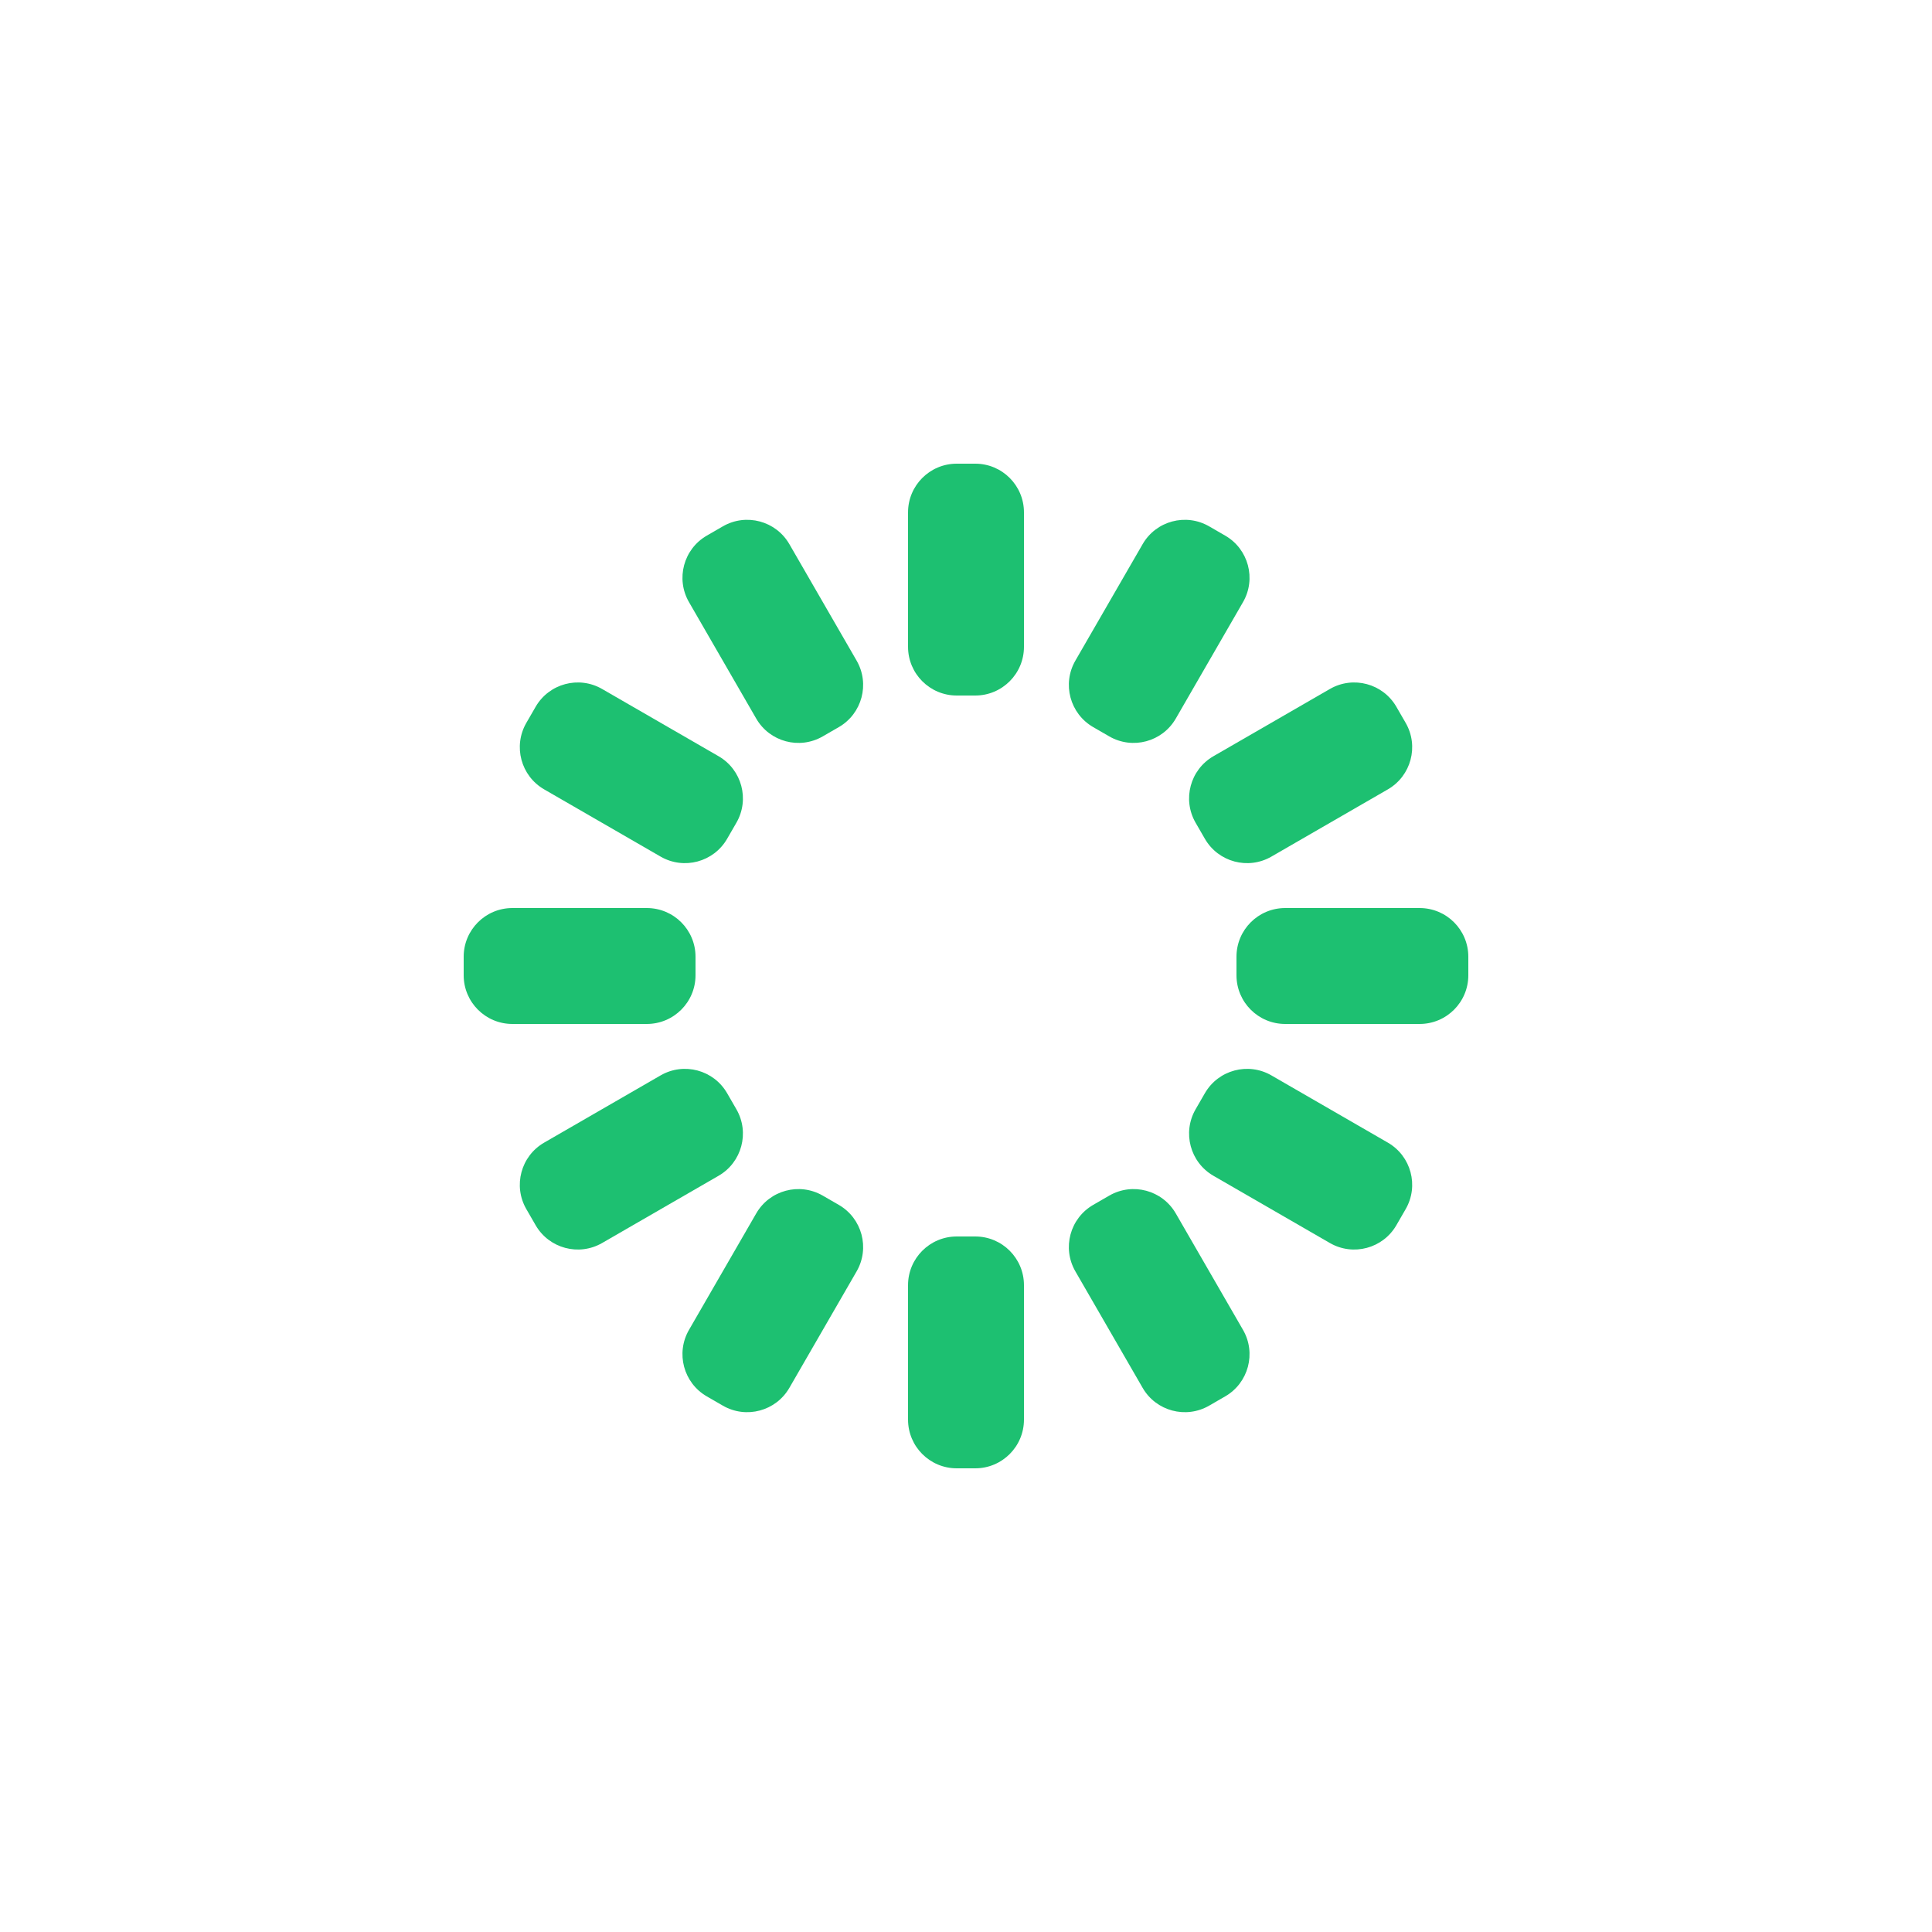
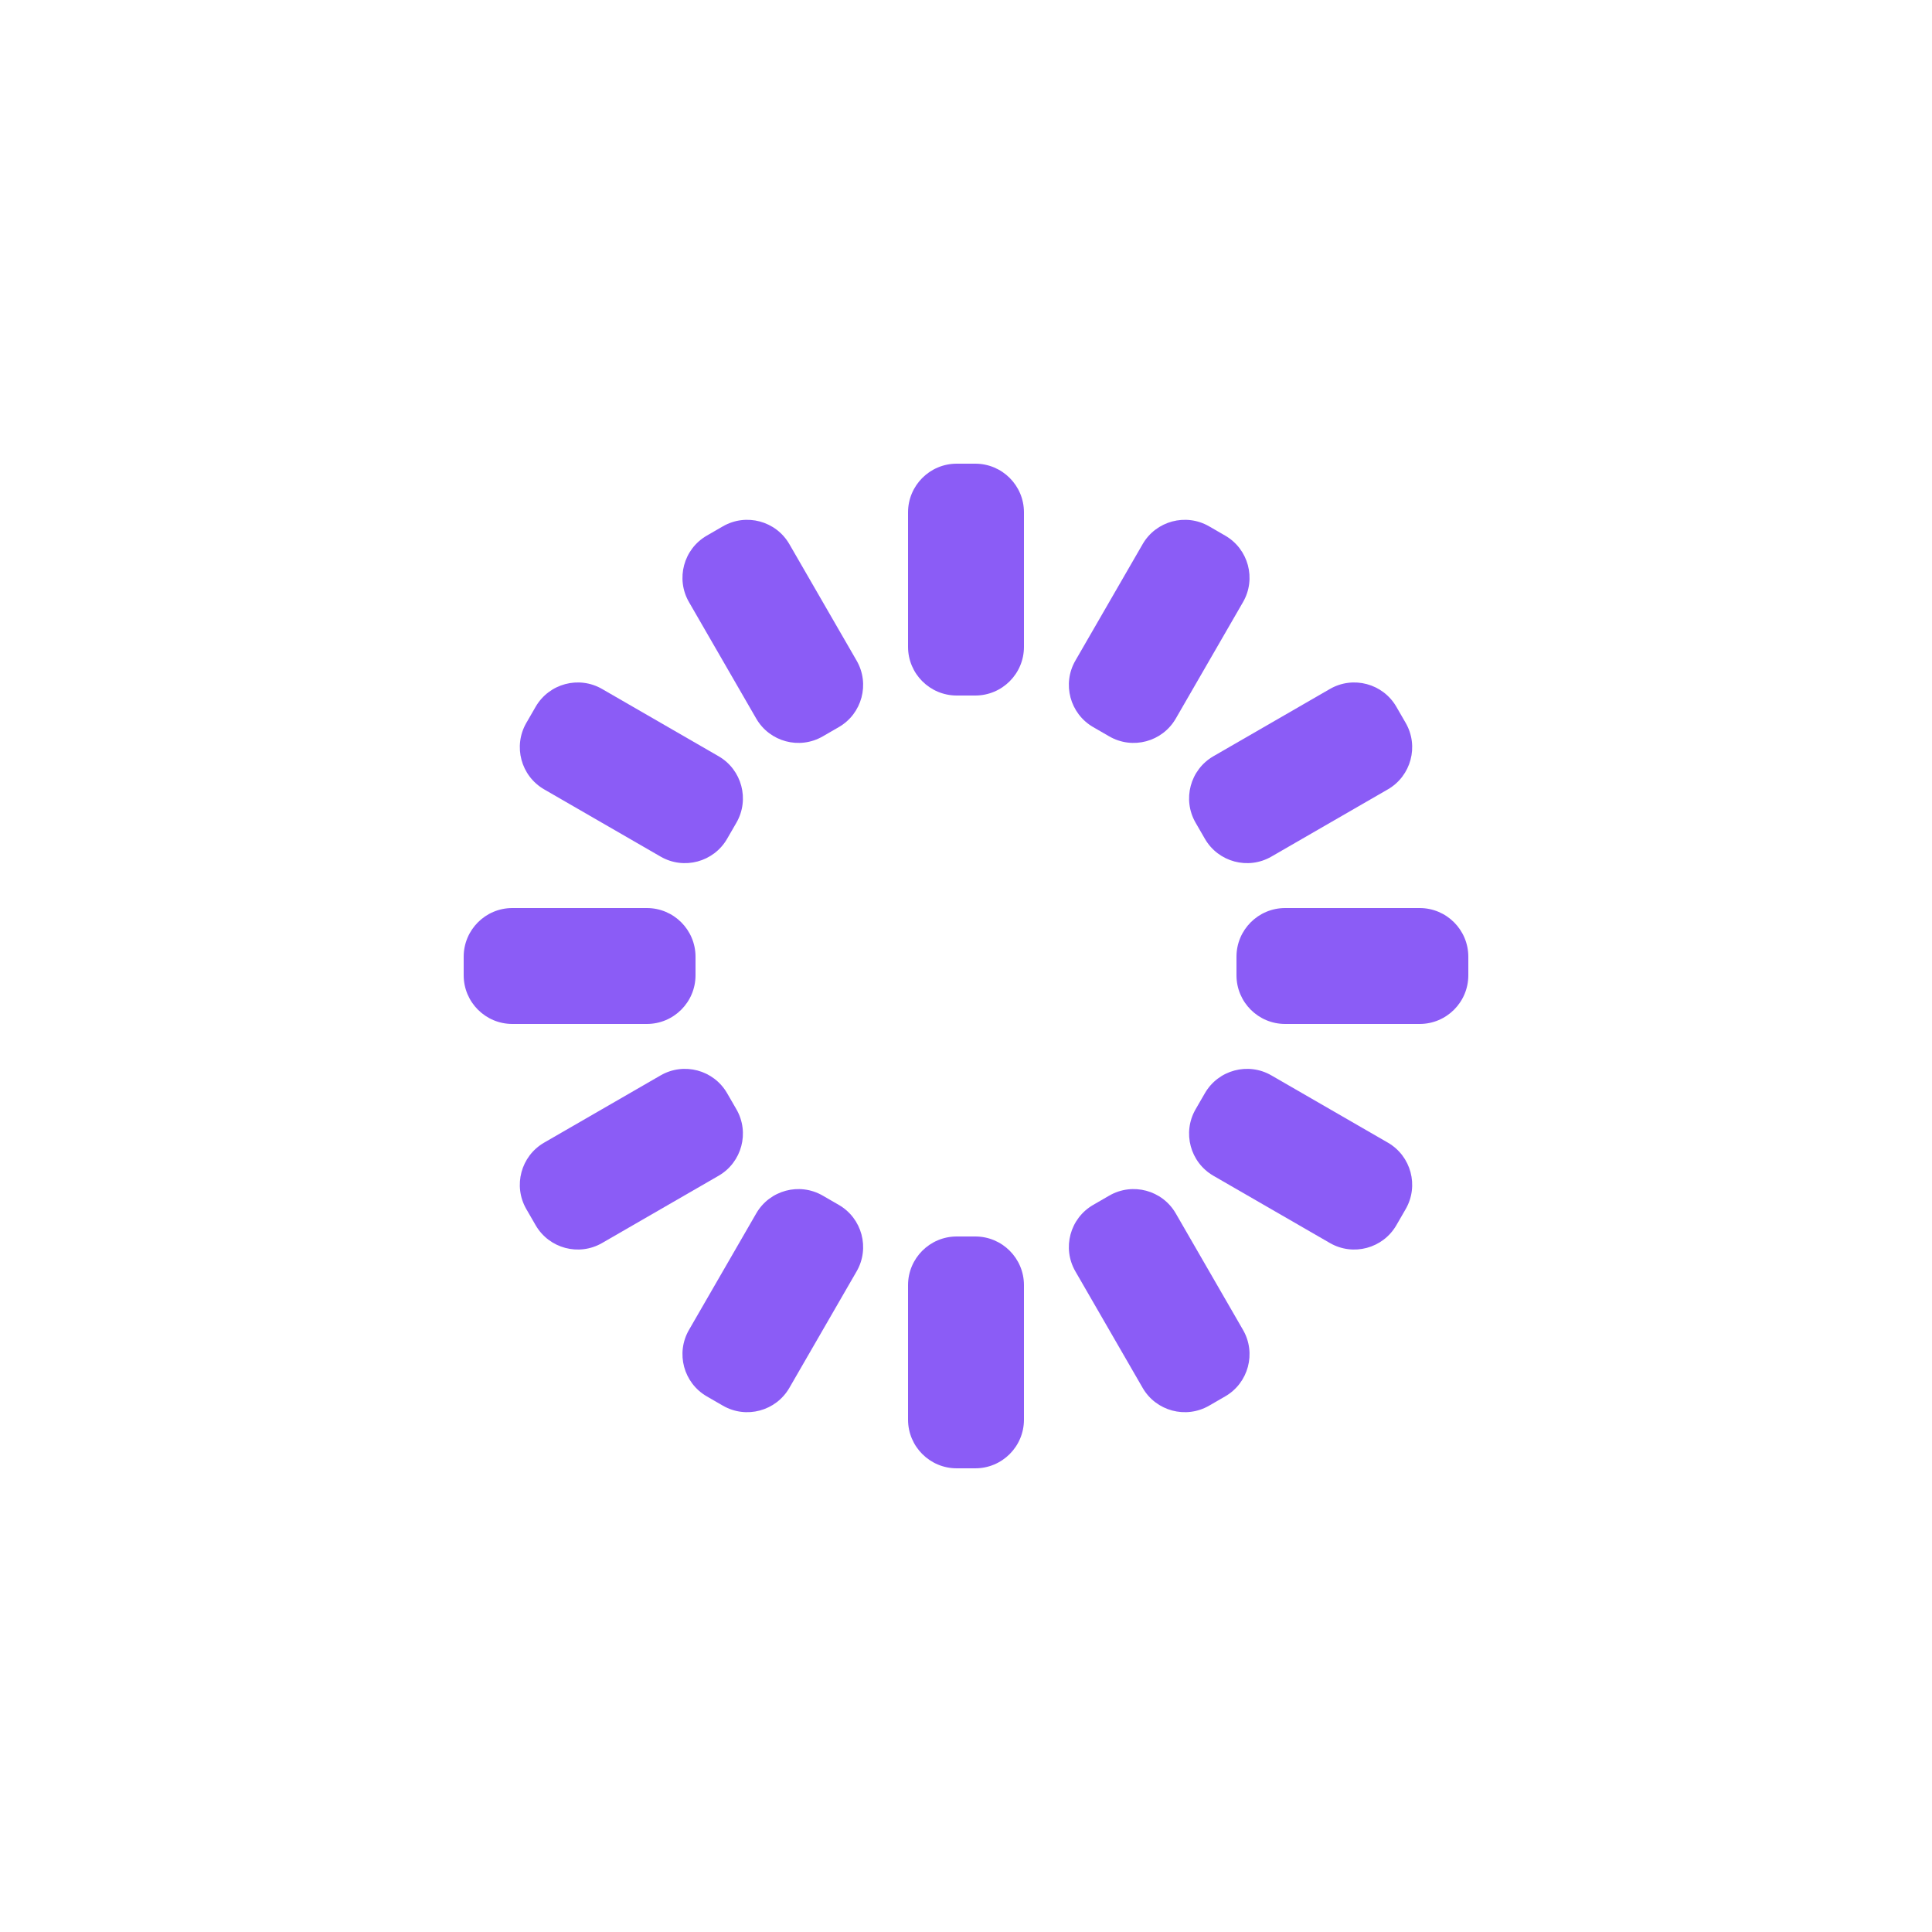
- <svg xmlns="http://www.w3.org/2000/svg" style="margin:auto;background:transparent;display:block;" width="200px" height="200px" viewBox="0 0 100 100" preserveAspectRatio="xMidYMid">
-   <g transform="rotate(0 50 50)">
-     <rect x="47" y="24" rx="2.52" ry="2.52" width="6" height="12" fill="#1dc071">
-       <animate attributeName="opacity" values="1;0" keyTimes="0;1" dur="1s" begin="-0.917s" repeatCount="indefinite" />
-     </rect>
-   </g>
-   <g transform="rotate(30 50 50)">
-     <rect x="47" y="24" rx="2.52" ry="2.52" width="6" height="12" fill="#1dc071">
-       <animate attributeName="opacity" values="1;0" keyTimes="0;1" dur="1s" begin="-0.833s" repeatCount="indefinite" />
-     </rect>
-   </g>
-   <g transform="rotate(60 50 50)">
-     <rect x="47" y="24" rx="2.52" ry="2.52" width="6" height="12" fill="#1dc071">
-       <animate attributeName="opacity" values="1;0" keyTimes="0;1" dur="1s" begin="-0.75s" repeatCount="indefinite" />
-     </rect>
-   </g>
-   <g transform="rotate(90 50 50)">
-     <rect x="47" y="24" rx="2.52" ry="2.52" width="6" height="12" fill="#1dc071">
-       <animate attributeName="opacity" values="1;0" keyTimes="0;1" dur="1s" begin="-0.667s" repeatCount="indefinite" />
-     </rect>
-   </g>
-   <g transform="rotate(120 50 50)">
-     <rect x="47" y="24" rx="2.52" ry="2.52" width="6" height="12" fill="#1dc071">
-       <animate attributeName="opacity" values="1;0" keyTimes="0;1" dur="1s" begin="-0.583s" repeatCount="indefinite" />
-     </rect>
-   </g>
-   <g transform="rotate(150 50 50)">
-     <rect x="47" y="24" rx="2.52" ry="2.52" width="6" height="12" fill="#1dc071">
-       <animate attributeName="opacity" values="1;0" keyTimes="0;1" dur="1s" begin="-0.5s" repeatCount="indefinite" />
-     </rect>
-   </g>
-   <g transform="rotate(180 50 50)">
-     <rect x="47" y="24" rx="2.52" ry="2.52" width="6" height="12" fill="#1dc071">
-       <animate attributeName="opacity" values="1;0" keyTimes="0;1" dur="1s" begin="-0.417s" repeatCount="indefinite" />
-     </rect>
-   </g>
-   <g transform="rotate(210 50 50)">
-     <rect x="47" y="24" rx="2.52" ry="2.52" width="6" height="12" fill="#1dc071">
-       <animate attributeName="opacity" values="1;0" keyTimes="0;1" dur="1s" begin="-0.333s" repeatCount="indefinite" />
-     </rect>
-   </g>
-   <g transform="rotate(240 50 50)">
-     <rect x="47" y="24" rx="2.52" ry="2.52" width="6" height="12" fill="#1dc071">
-       <animate attributeName="opacity" values="1;0" keyTimes="0;1" dur="1s" begin="-0.25s" repeatCount="indefinite" />
-     </rect>
-   </g>
-   <g transform="rotate(270 50 50)">
-     <rect x="47" y="24" rx="2.52" ry="2.52" width="6" height="12" fill="#1dc071">
-       <animate attributeName="opacity" values="1;0" keyTimes="0;1" dur="1s" begin="-0.167s" repeatCount="indefinite" />
-     </rect>
-   </g>
-   <g transform="rotate(300 50 50)">
-     <rect x="47" y="24" rx="2.52" ry="2.52" width="6" height="12" fill="#1dc071">
-       <animate attributeName="opacity" values="1;0" keyTimes="0;1" dur="1s" begin="-0.083s" repeatCount="indefinite" />
-     </rect>
-   </g>
-   <g transform="rotate(330 50 50)">
-     <rect x="47" y="24" rx="2.52" ry="2.52" width="6" height="12" fill="#1dc071">
-       <animate attributeName="opacity" values="1;0" keyTimes="0;1" dur="1s" begin="0s" repeatCount="indefinite" />
-     </rect>
-   </g>
+ <svg xmlns="http://www.w3.org/2000/svg" width="200" height="200" viewBox="0 0 200 200" fill="none">
+   <path d="M100.96 48H99.04C96.257 48 94 50.257 94 53.04V66.96C94 69.743 96.257 72 99.04 72H100.96C103.744 72 106 69.743 106 66.96V53.04C106 50.257 103.744 48 100.96 48Z" fill="#8B5CF6" />
+   <path d="M126.831 55.447L125.169 54.487C122.758 53.095 119.676 53.921 118.284 56.331L111.324 68.386C109.932 70.797 110.758 73.879 113.169 75.271L114.831 76.231C117.242 77.623 120.324 76.797 121.716 74.386L128.676 62.331C130.068 59.921 129.242 56.838 126.831 55.447Z" fill="#8B5CF6" />
+   <path d="M145.513 74.831L144.553 73.169C143.162 70.758 140.079 69.932 137.669 71.324L125.613 78.284C123.203 79.676 122.377 82.758 123.769 85.169L124.729 86.831C126.12 89.242 129.203 90.068 131.613 88.676L143.669 81.716C146.079 80.324 146.905 77.242 145.513 74.831Z" fill="#8B5CF6" />
+   <path d="M152 100.96V99.04C152 96.257 149.744 94 146.96 94H133.04C130.256 94 128 96.257 128 99.04V100.96C128 103.744 130.256 106 133.04 106H146.96C149.744 106 152 103.744 152 100.96Z" fill="#8B5CF6" />
+   <path d="M144.553 126.831L145.513 125.169C146.905 122.758 146.079 119.676 143.669 118.284L131.613 111.324C129.203 109.932 126.12 110.758 124.729 113.169L123.769 114.831C122.377 117.242 123.203 120.324 125.613 121.716L137.669 128.676C140.079 130.068 143.162 129.242 144.553 126.831Z" fill="#8B5CF6" />
+   <path d="M125.169 145.513L126.831 144.553C129.242 143.162 130.068 140.079 128.676 137.669L121.716 125.613C120.324 123.203 117.242 122.377 114.831 123.769L113.169 124.729C110.758 126.12 109.932 129.203 111.324 131.613L118.284 143.669C119.676 146.079 122.758 146.905 125.169 145.513Z" fill="#8B5CF6" />
+   <path d="M99.04 152H100.96C103.744 152 106 149.744 106 146.96V133.04C106 130.256 103.744 128 100.96 128H99.04C96.257 128 94 130.256 94 133.04V146.96C94 149.744 96.257 152 99.04 152Z" fill="#8B5CF6" />
+   <path d="M73.169 144.553L74.831 145.513C77.242 146.905 80.324 146.079 81.716 143.669L88.676 131.613C90.068 129.203 89.242 126.12 86.831 124.729L85.169 123.769C82.758 122.377 79.676 123.203 78.284 125.613L71.324 137.669C69.932 140.079 70.758 143.162 73.169 144.553Z" fill="#8B5CF6" />
+   <path d="M54.487 125.169L55.447 126.831C56.838 129.242 59.921 130.068 62.331 128.676L74.386 121.716C76.797 120.324 77.623 117.242 76.231 114.831L75.271 113.169C73.879 110.758 70.797 109.932 68.386 111.324L56.331 118.284C53.921 119.676 53.095 122.758 54.487 125.169Z" fill="#8B5CF6" />
+   <path d="M48 99.04V100.96C48 103.744 50.257 106 53.04 106H66.96C69.743 106 72 103.744 72 100.96V99.04C72 96.257 69.743 94 66.96 94H53.04C50.257 94 48 96.257 48 99.04Z" fill="#8B5CF6" />
+   <path d="M55.447 73.169L54.487 74.831C53.095 77.242 53.921 80.324 56.331 81.716L68.386 88.676C70.797 90.068 73.879 89.242 75.271 86.831L76.231 85.169C77.623 82.758 76.797 79.676 74.386 78.284L62.331 71.324C59.921 69.932 56.838 70.758 55.447 73.169Z" fill="#8B5CF6" />
+   <path d="M74.831 54.487L73.169 55.447C70.758 56.838 69.932 59.921 71.324 62.331L78.284 74.386C79.676 76.797 82.758 77.623 85.169 76.231L86.831 75.271C89.242 73.879 90.068 70.797 88.676 68.386L81.716 56.331C80.324 53.921 77.242 53.095 74.831 54.487Z" fill="#8B5CF6" />
</svg>
